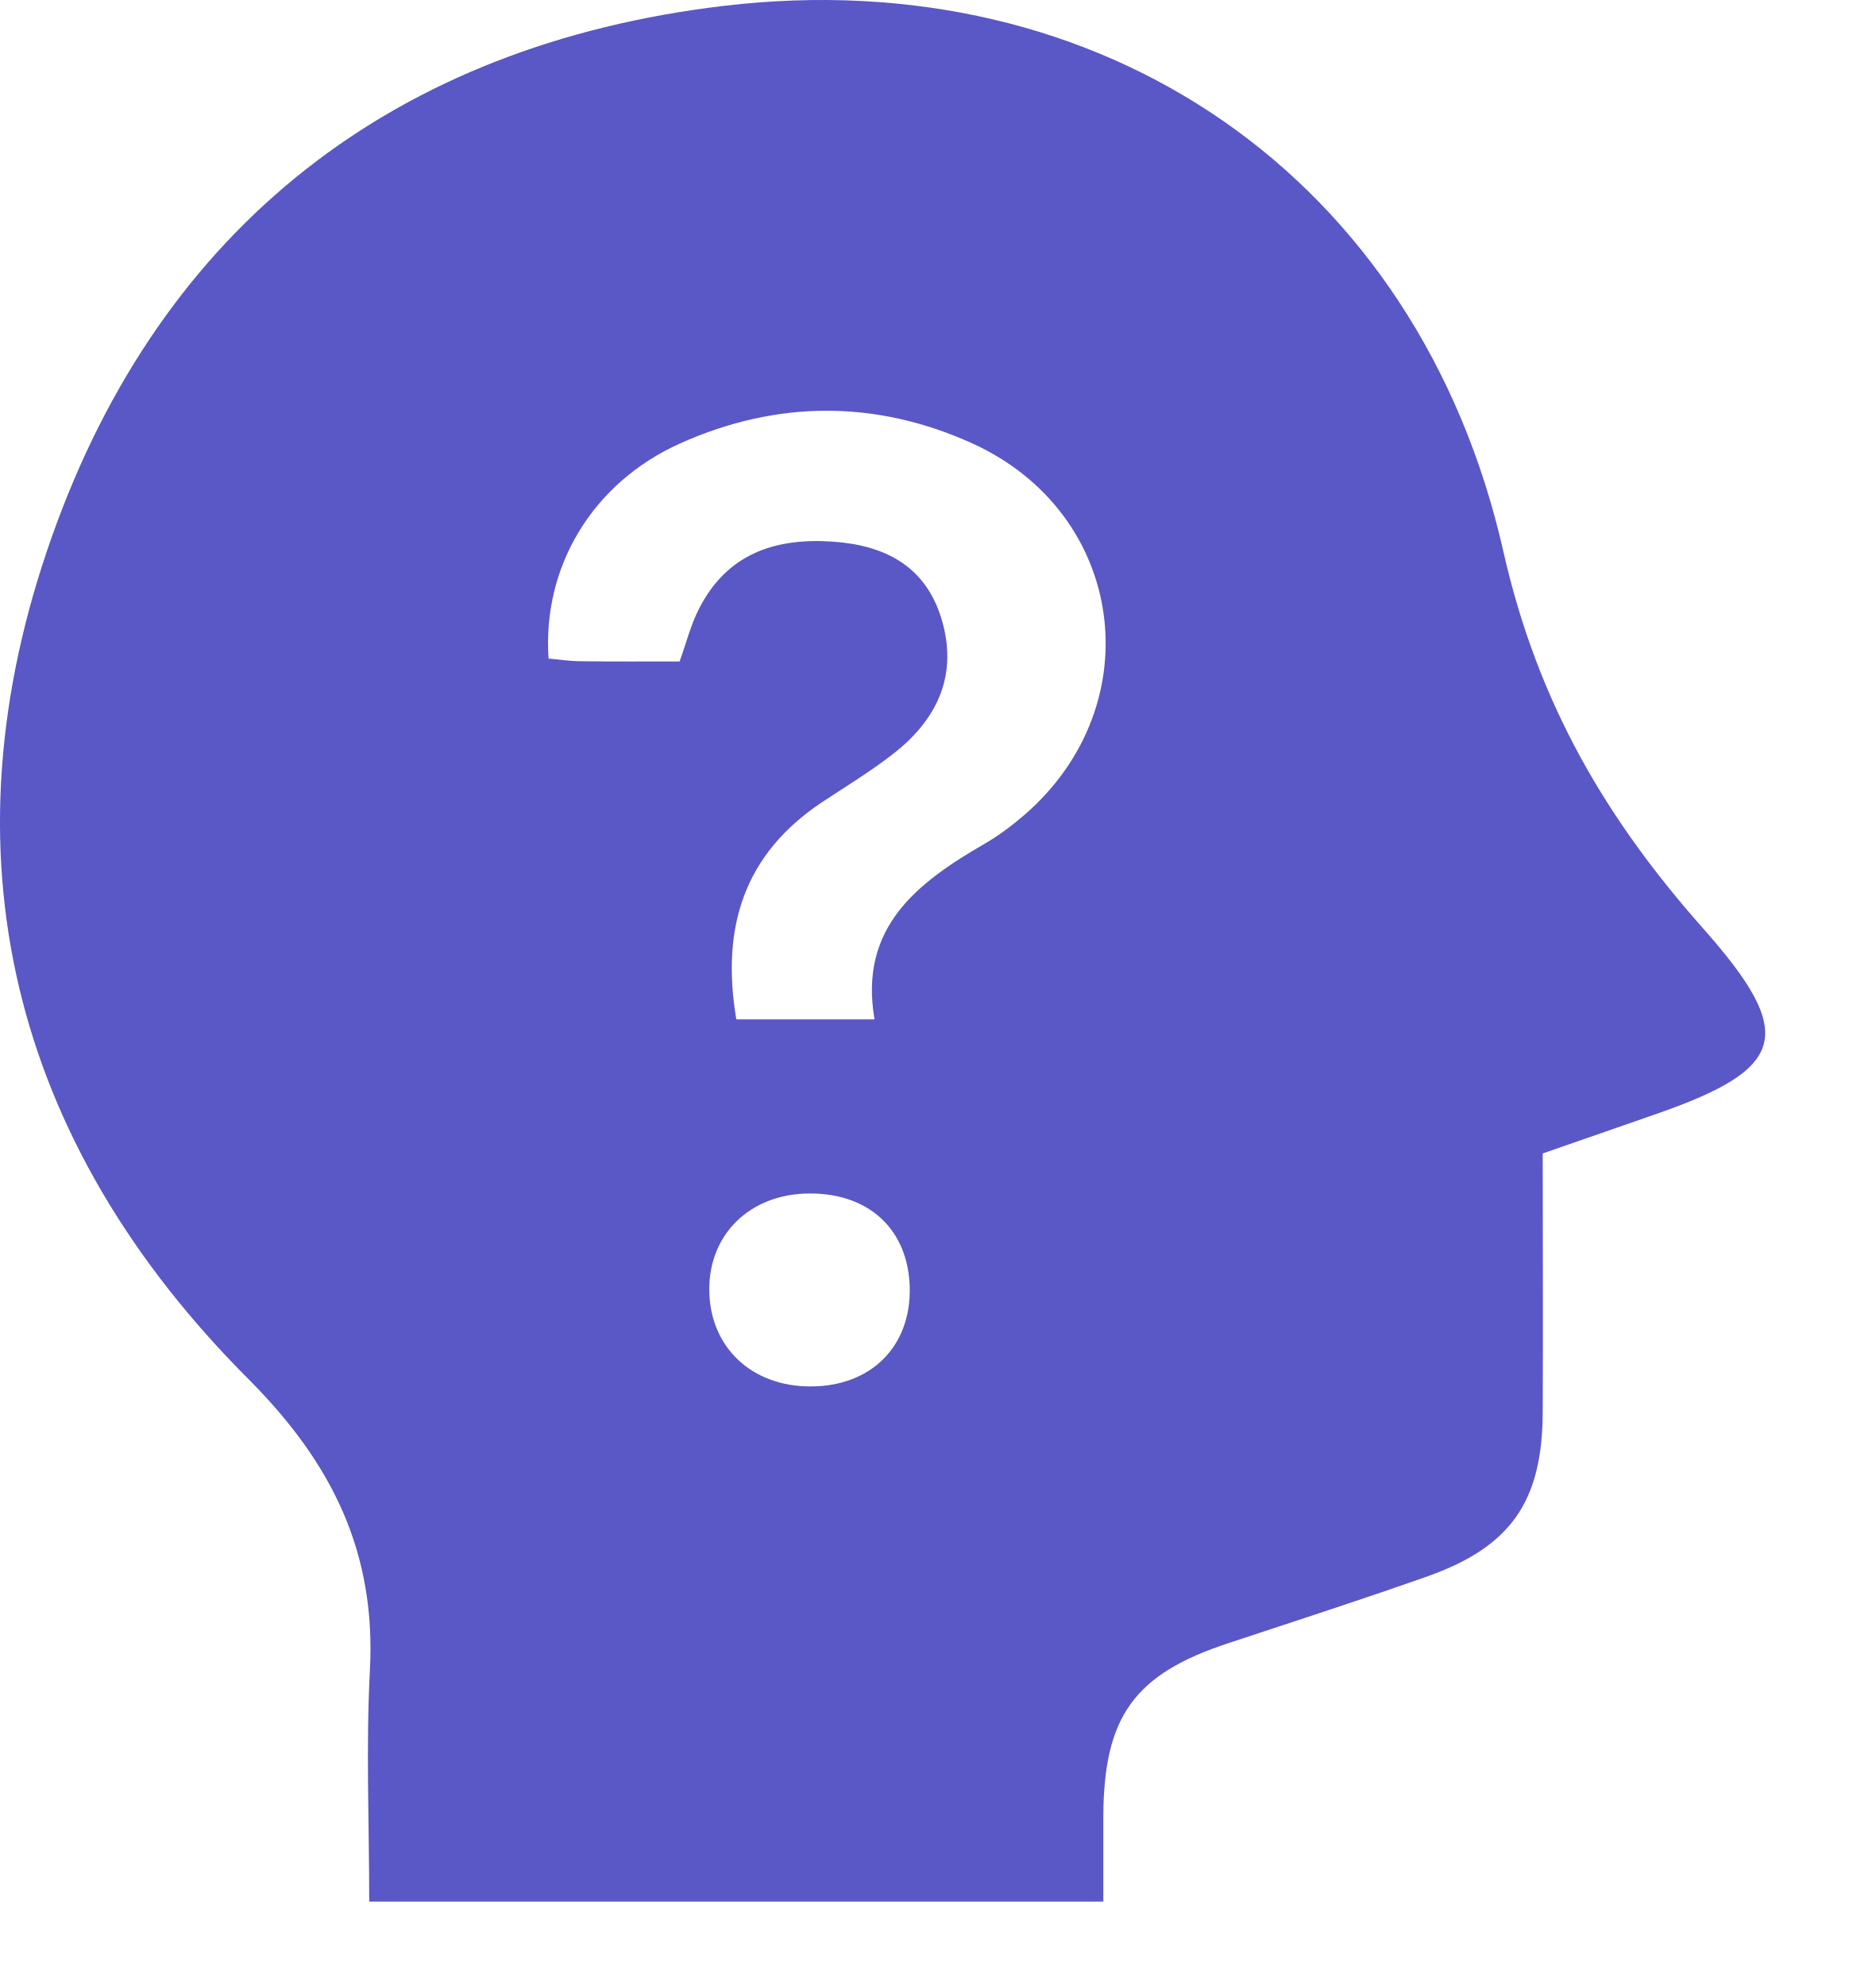
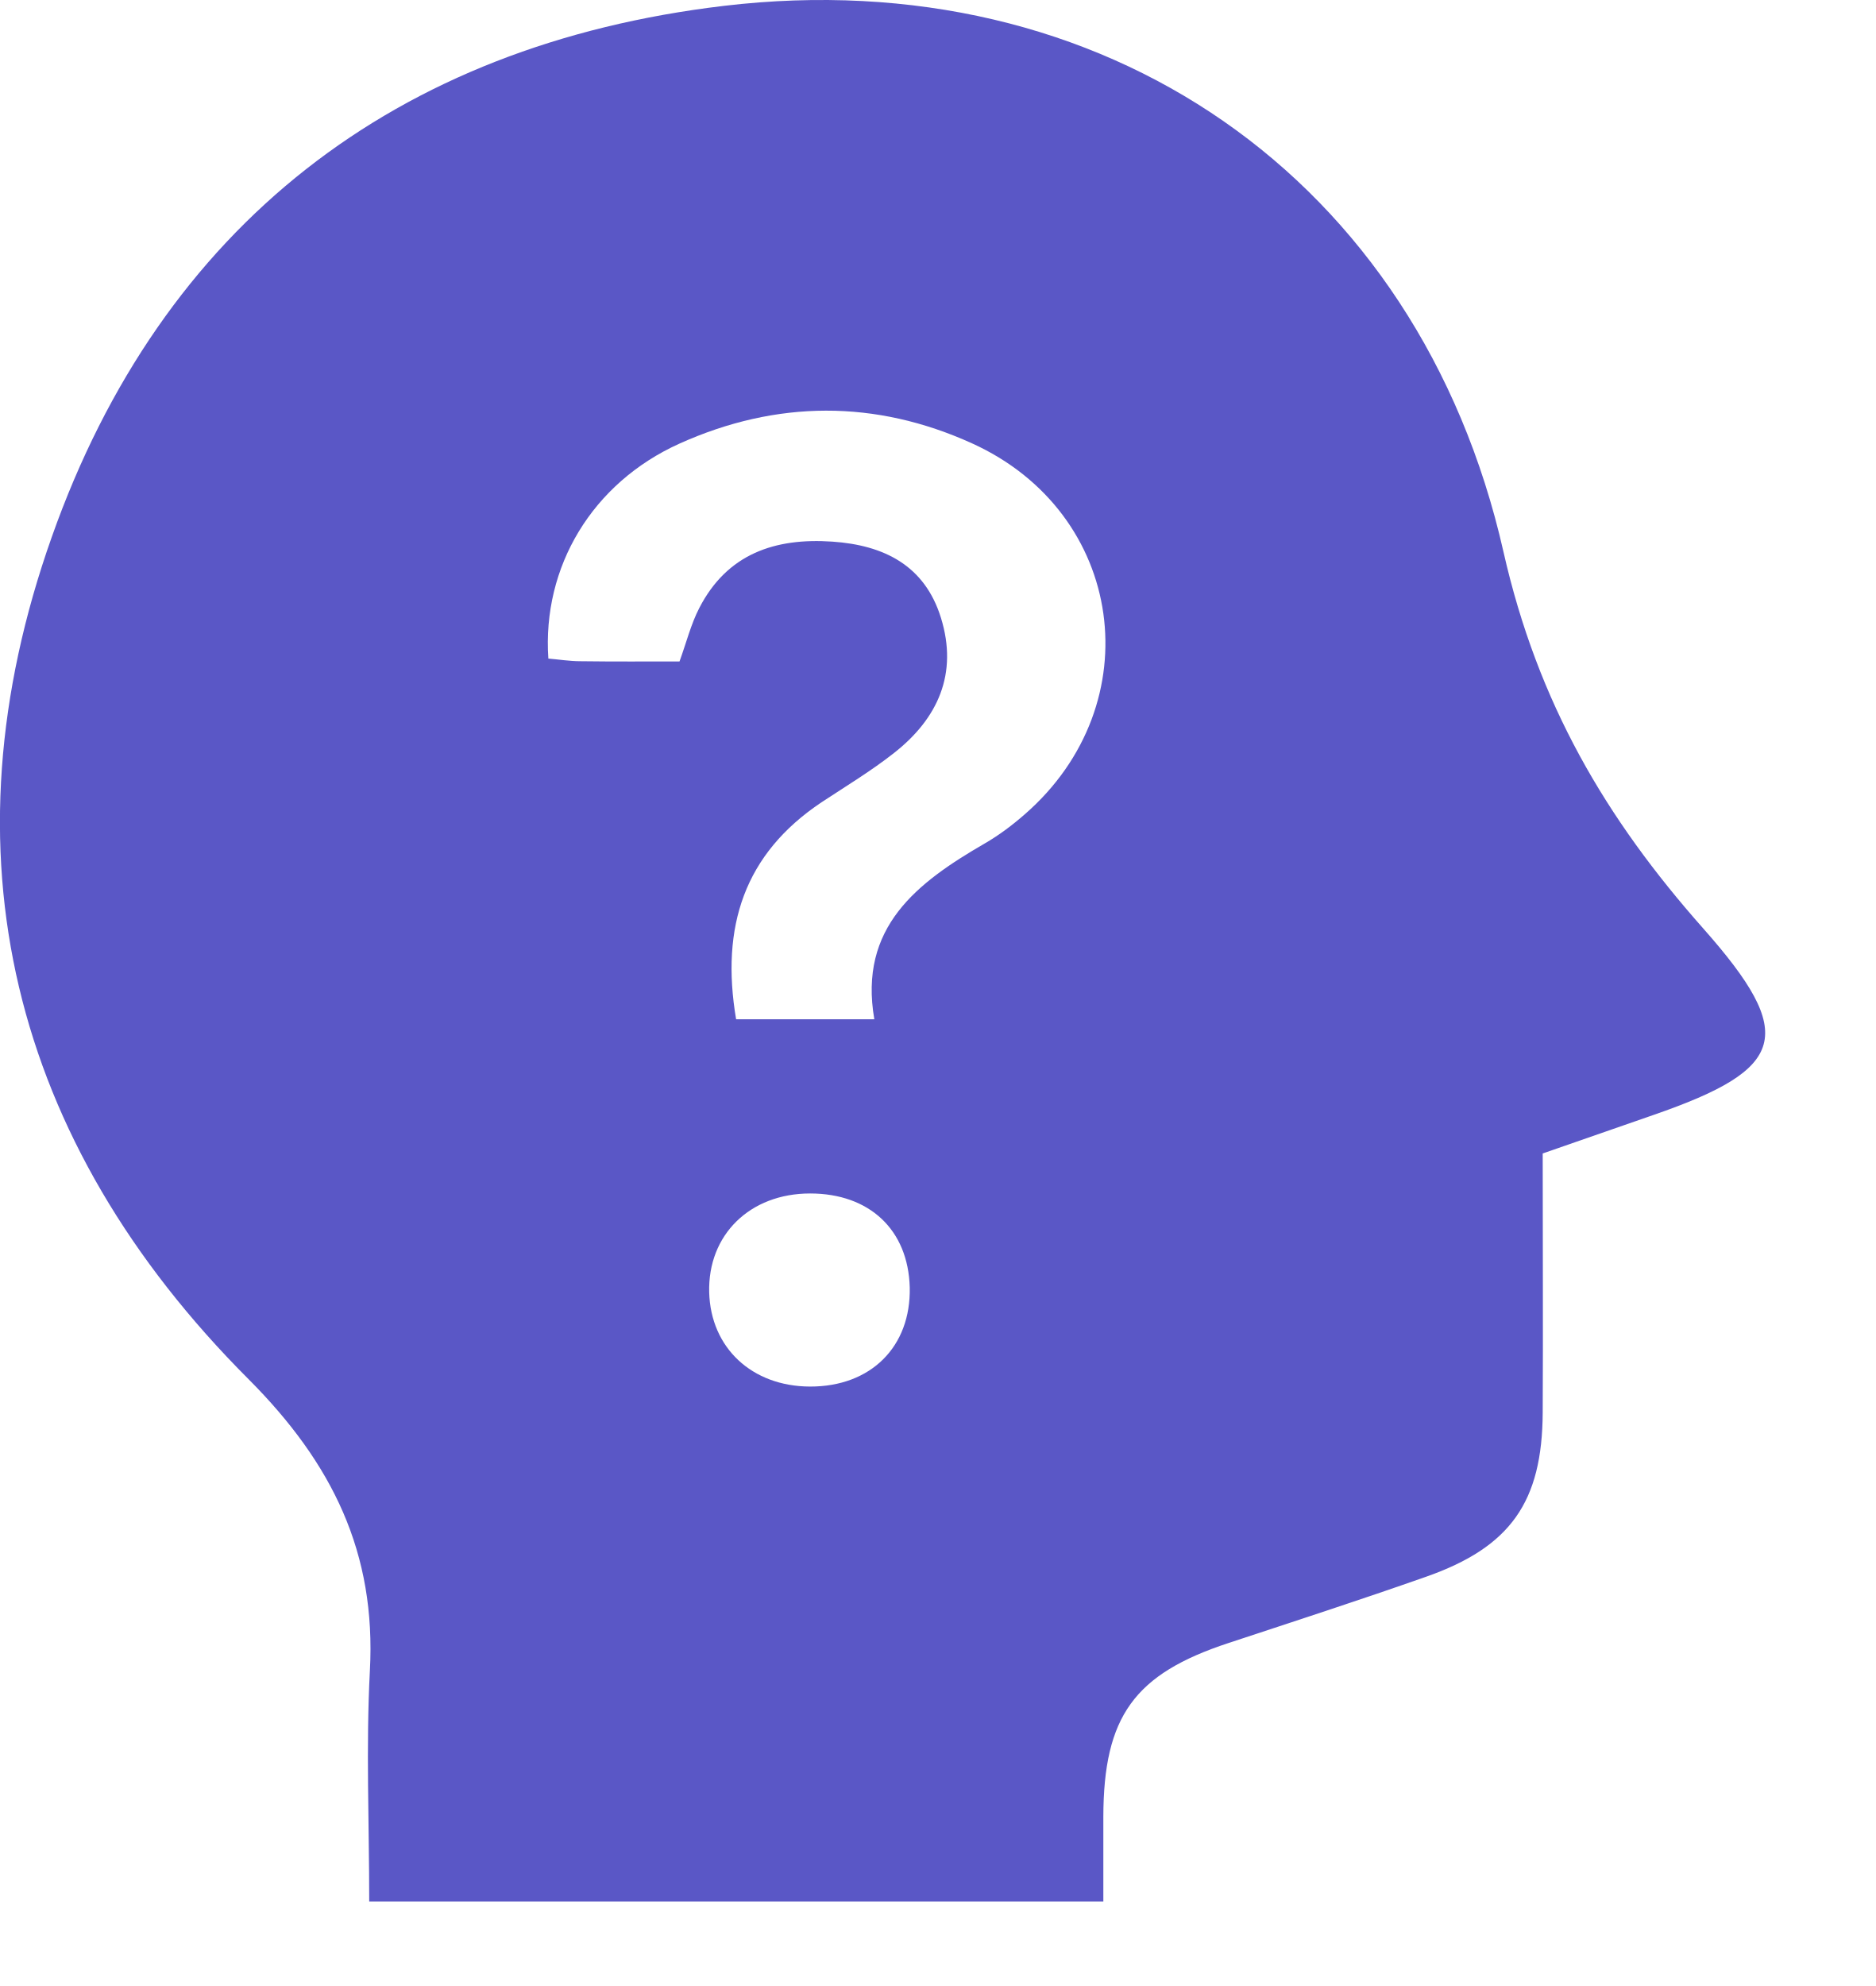
- <svg xmlns="http://www.w3.org/2000/svg" width="17" height="18" viewBox="0 0 17 18" fill="none">
-   <path d="M13.985 10.454C13.985 11.277 13.989 12.04 13.985 12.803C13.981 13.612 13.694 14.023 12.927 14.292C12.334 14.501 11.736 14.694 11.138 14.892C10.283 15.172 10.004 15.557 10.002 16.468C10.002 16.713 10.002 16.96 10.002 17.235C7.779 17.235 5.599 17.235 3.347 17.235C3.347 16.525 3.317 15.832 3.353 15.145C3.411 14.075 3.015 13.264 2.253 12.5C0.097 10.342 -0.544 7.726 0.47 4.865C1.468 2.044 3.586 0.406 6.563 0.053C9.99 -0.353 12.86 1.599 13.629 5.001C13.94 6.373 14.557 7.42 15.442 8.418C16.295 9.382 16.195 9.689 14.99 10.105C14.661 10.219 14.336 10.333 13.985 10.454ZM6.161 5.995C6.224 5.818 6.264 5.656 6.34 5.511C6.593 5.019 7.027 4.873 7.548 4.909C8.014 4.941 8.384 5.124 8.532 5.6C8.689 6.106 8.504 6.513 8.105 6.826C7.898 6.989 7.669 7.127 7.45 7.272C6.749 7.74 6.533 8.4 6.675 9.239C7.079 9.239 7.47 9.239 7.928 9.239C7.783 8.404 8.317 7.999 8.93 7.645C9.058 7.571 9.179 7.479 9.291 7.382C10.441 6.381 10.202 4.648 8.813 4.018C7.938 3.622 7.041 3.626 6.163 4.02C5.37 4.377 4.915 5.138 4.973 5.969C5.069 5.977 5.166 5.993 5.264 5.993C5.561 5.997 5.858 5.995 6.161 5.995ZM7.344 10.817C6.798 10.817 6.416 11.191 6.43 11.713C6.444 12.216 6.816 12.564 7.342 12.566C7.894 12.568 8.259 12.206 8.247 11.668C8.233 11.146 7.882 10.817 7.344 10.817Z" fill="#5A57C6" />
+ <svg xmlns="http://www.w3.org/2000/svg" fill="none" height="18" viewBox="0 0 17 18" width="17">
+   <path d="m13.985 10.454c0 .823.004 1.586 0 2.349-.004.809-.291 1.219-1.058 1.488-.594.209-1.192.403-1.789.6-.855.281-1.134.665-1.136 1.576v.767c-2.224 0-4.403 0-6.655 0 0-.709-.03-1.403.006-2.09.058-1.07-.339-1.881-1.1-2.644-2.156-2.158-2.798-4.774-1.783-7.635.998-2.821 3.116-4.459 6.093-4.812 3.427-.406 6.296 1.546 7.066 4.947.311 1.373.928 2.419 1.813 3.417.853.964.753 1.271-.452 1.688-.329.114-.653.227-1.004.349zm-7.825-4.459c.064-.177.104-.339.179-.484.253-.492.687-.638 1.207-.602.466.032.837.215.984.691.157.506-.028.913-.426 1.225-.207.163-.436.301-.656.446-.701.468-.917 1.128-.775 1.967h1.253c-.145-.835.389-1.239 1.002-1.594.128-.074.249-.165.361-.263 1.15-1.0.911-2.734-.478-3.363-.875-.397-1.771-.393-2.65.002-.793.357-1.247 1.118-1.19 1.949.096.008.193.024.291.024.297.004.594.002.897.002zm1.184 4.822c-.546 0-.929.375-.915.897.014.502.387.851.913.853.552.002.917-.361.905-.899-.014-.522-.365-.851-.903-.851z" fill="#5a57c6" />
</svg>
